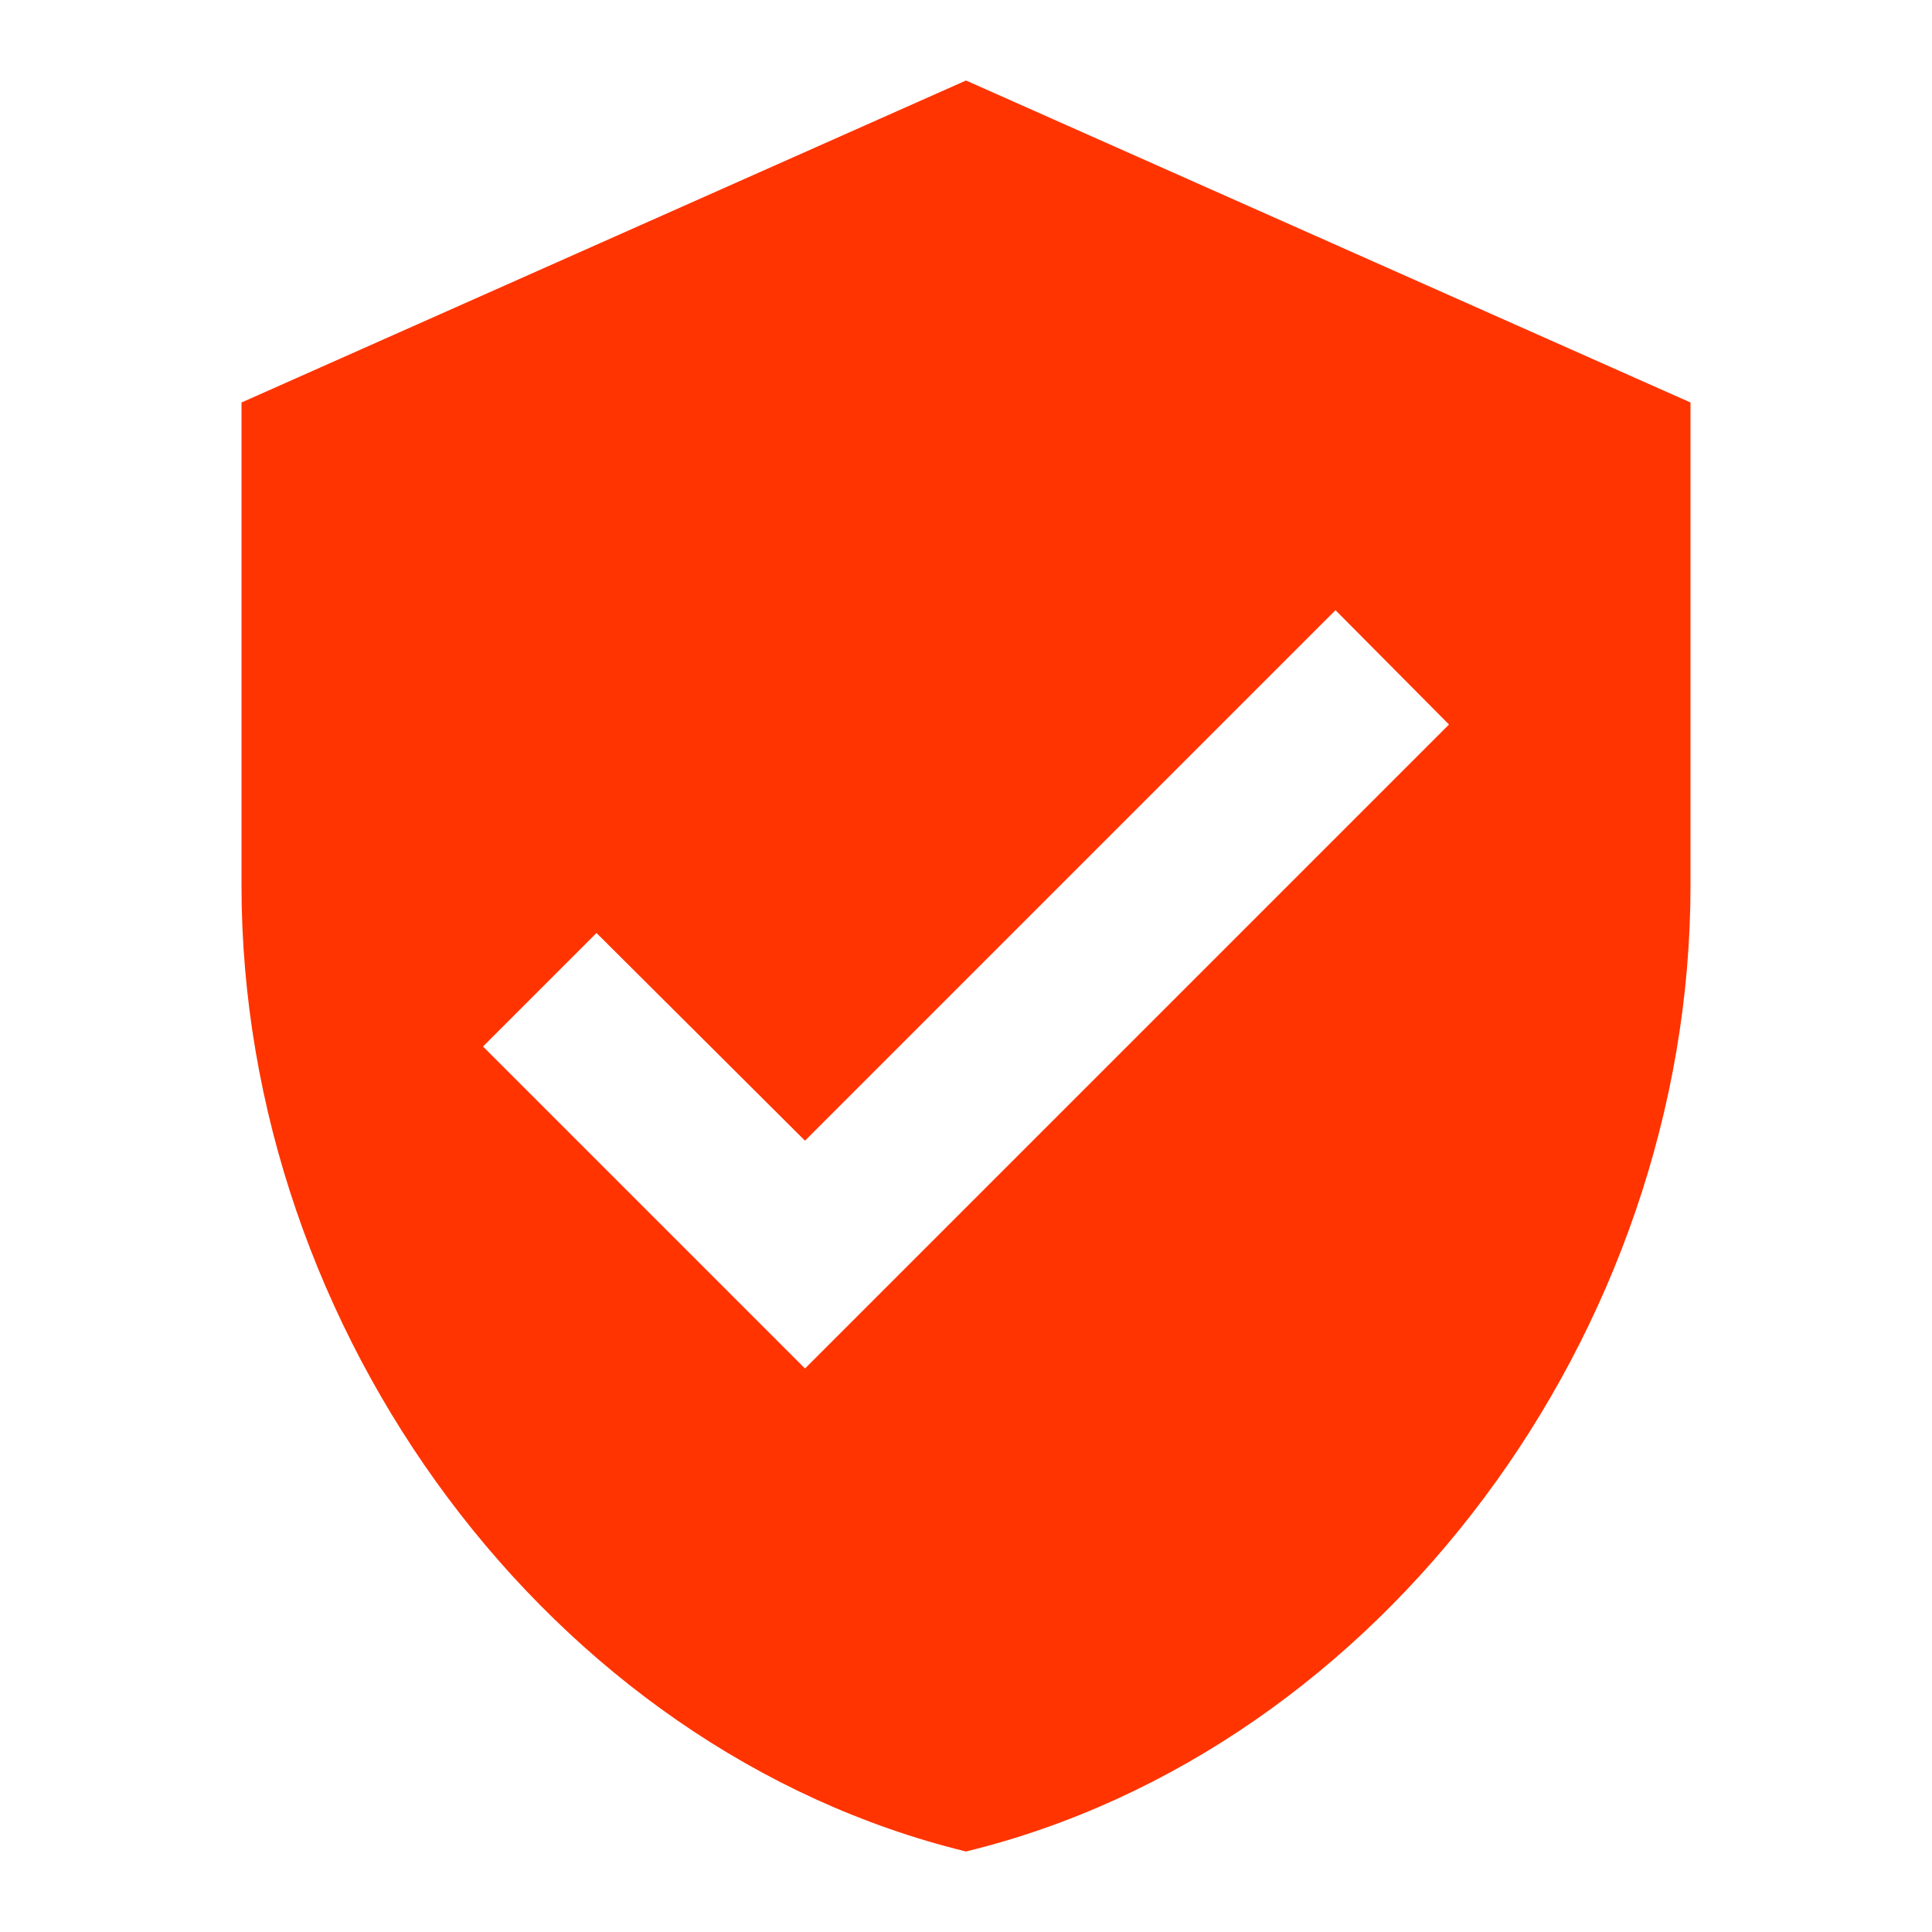
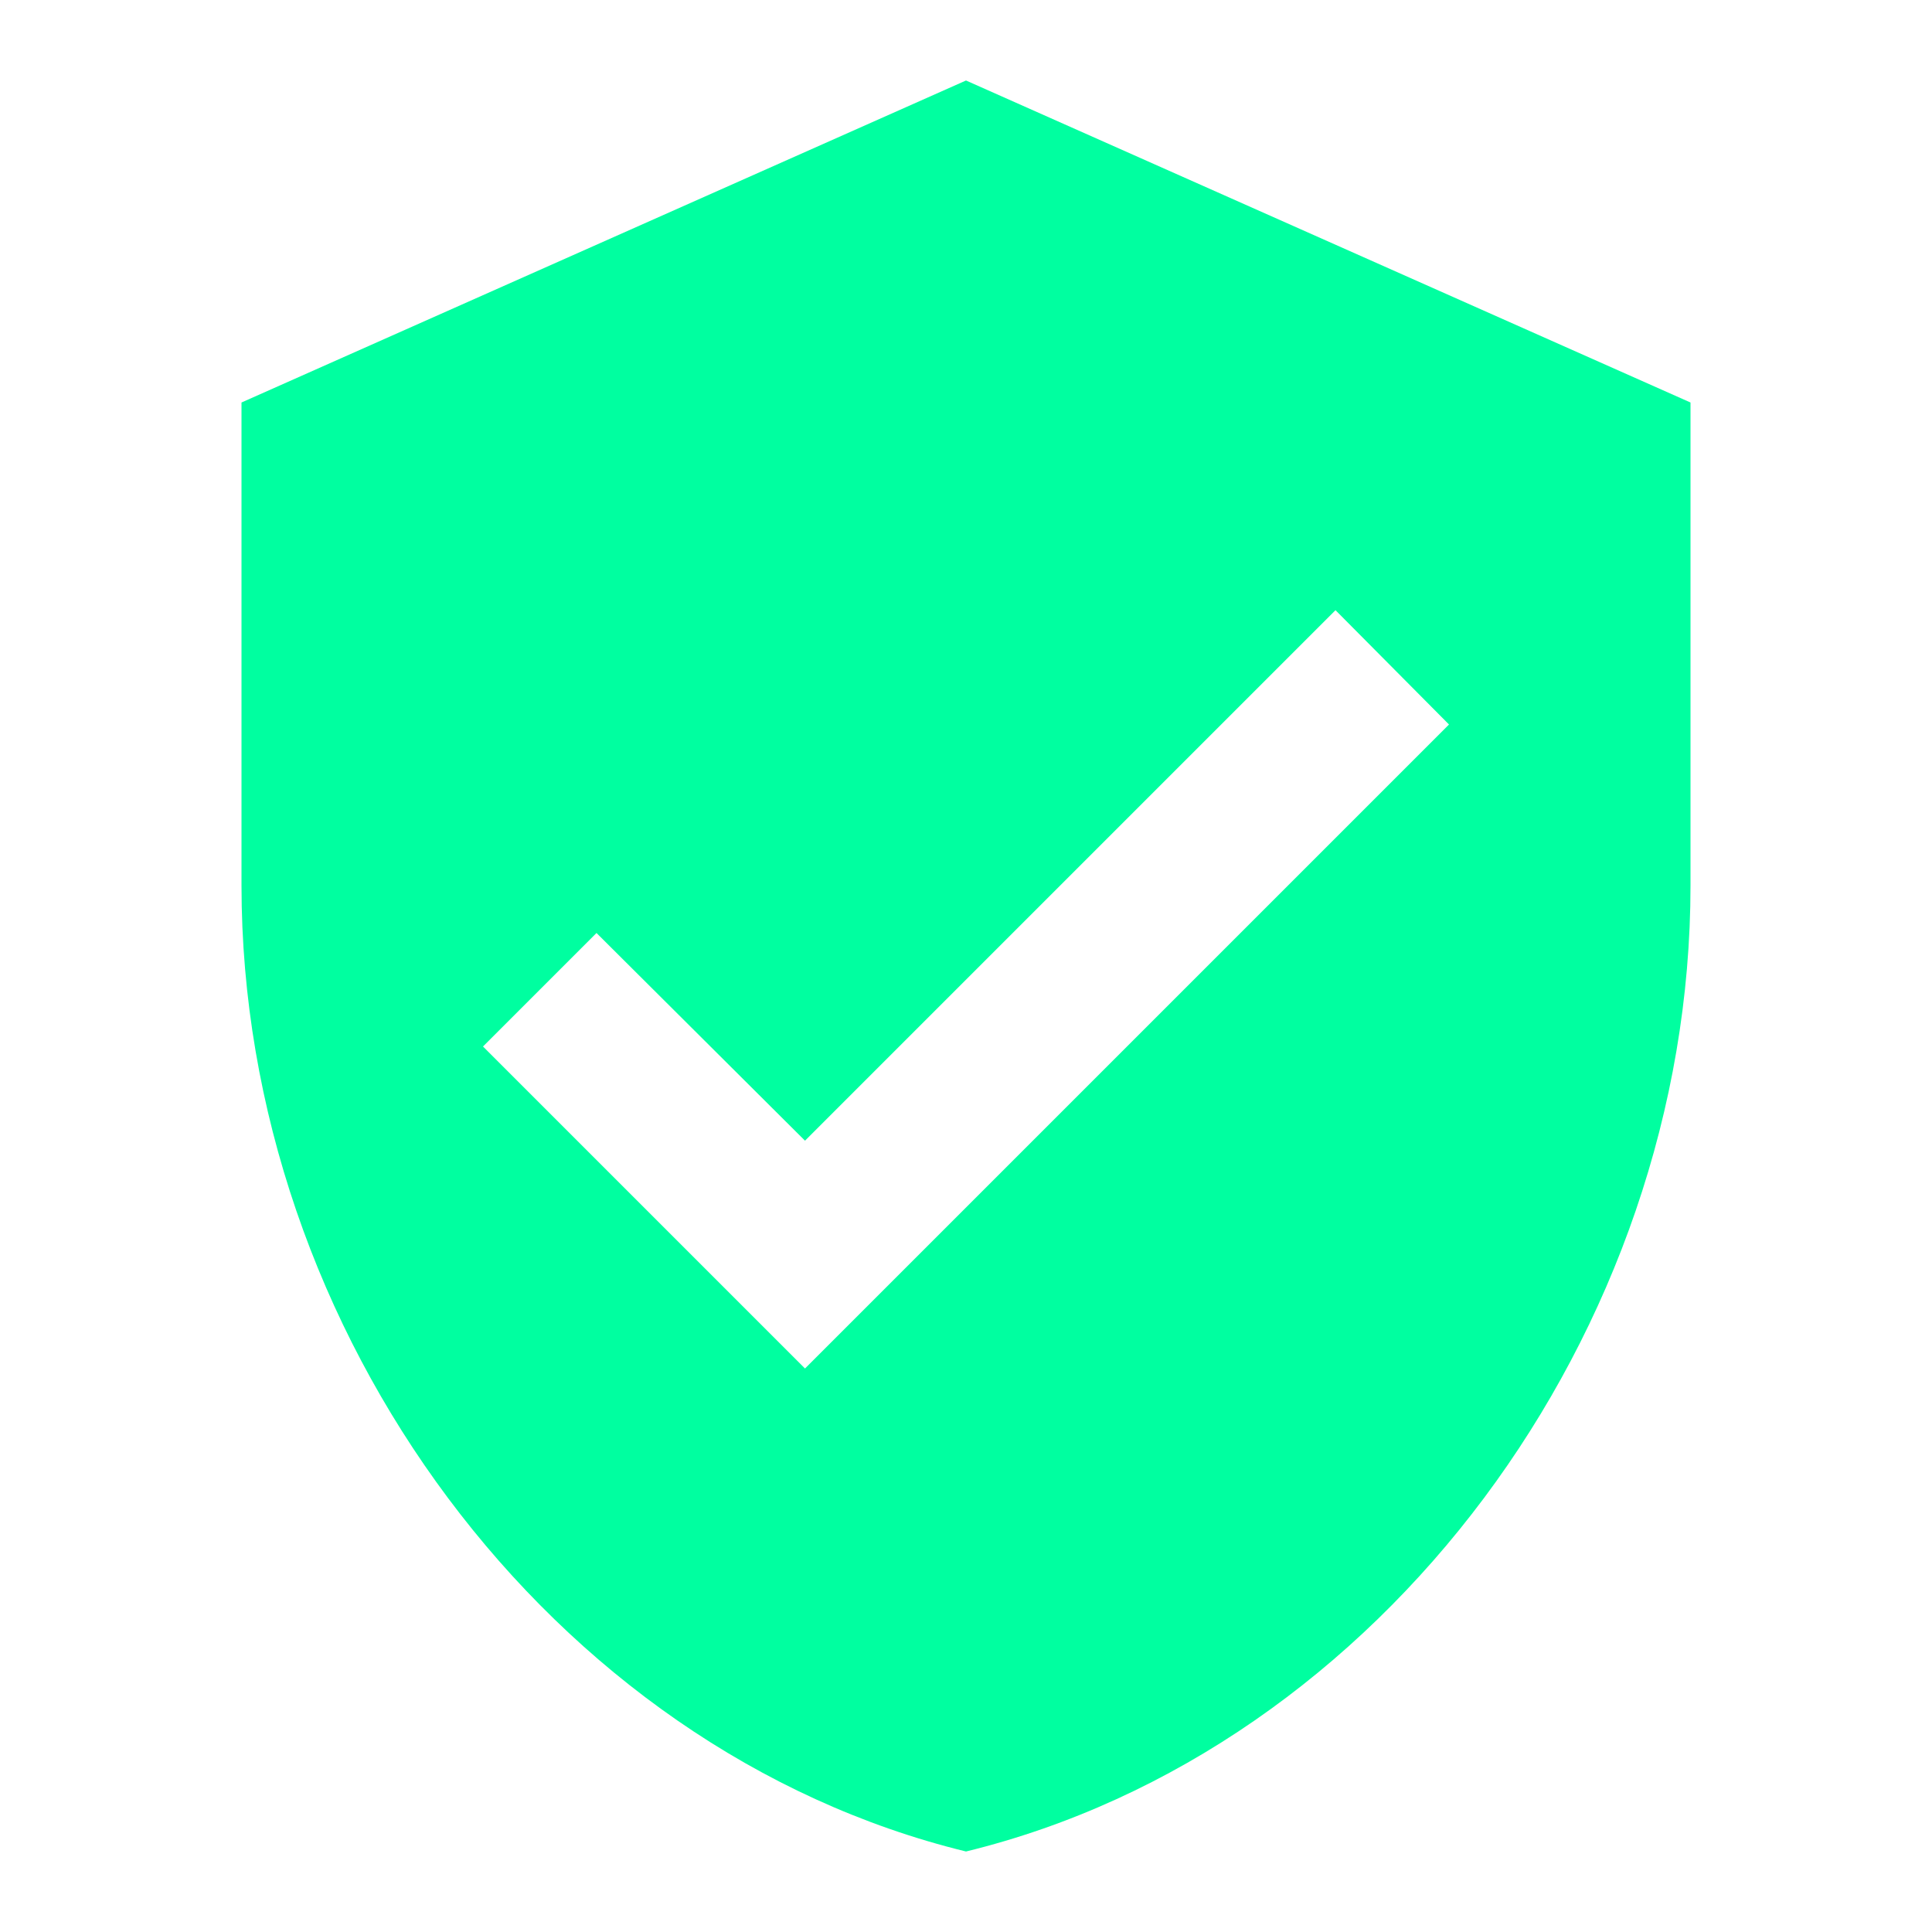
<svg xmlns="http://www.w3.org/2000/svg" width="24" height="24" viewBox="0 0 24 24">
  <path d="M0,0H24V24H0Z" fill="none" />
-   <path d="M12,1,3,5v6c0,5.55,3.84,10.74,9,12,5.16-1.26,9-6.45,9-12V5ZM10,17,6,13l1.41-1.41L10,14.17l6.59-6.59L18,9Z" fill="#FF3400" />
+   <path d="M12,1,3,5v6c0,5.55,3.84,10.74,9,12,5.16-1.26,9-6.45,9-12V5ZM10,17,6,13l1.41-1.41L10,14.17l6.59-6.59L18,9Z" fill="#00FFA0" />
</svg>
